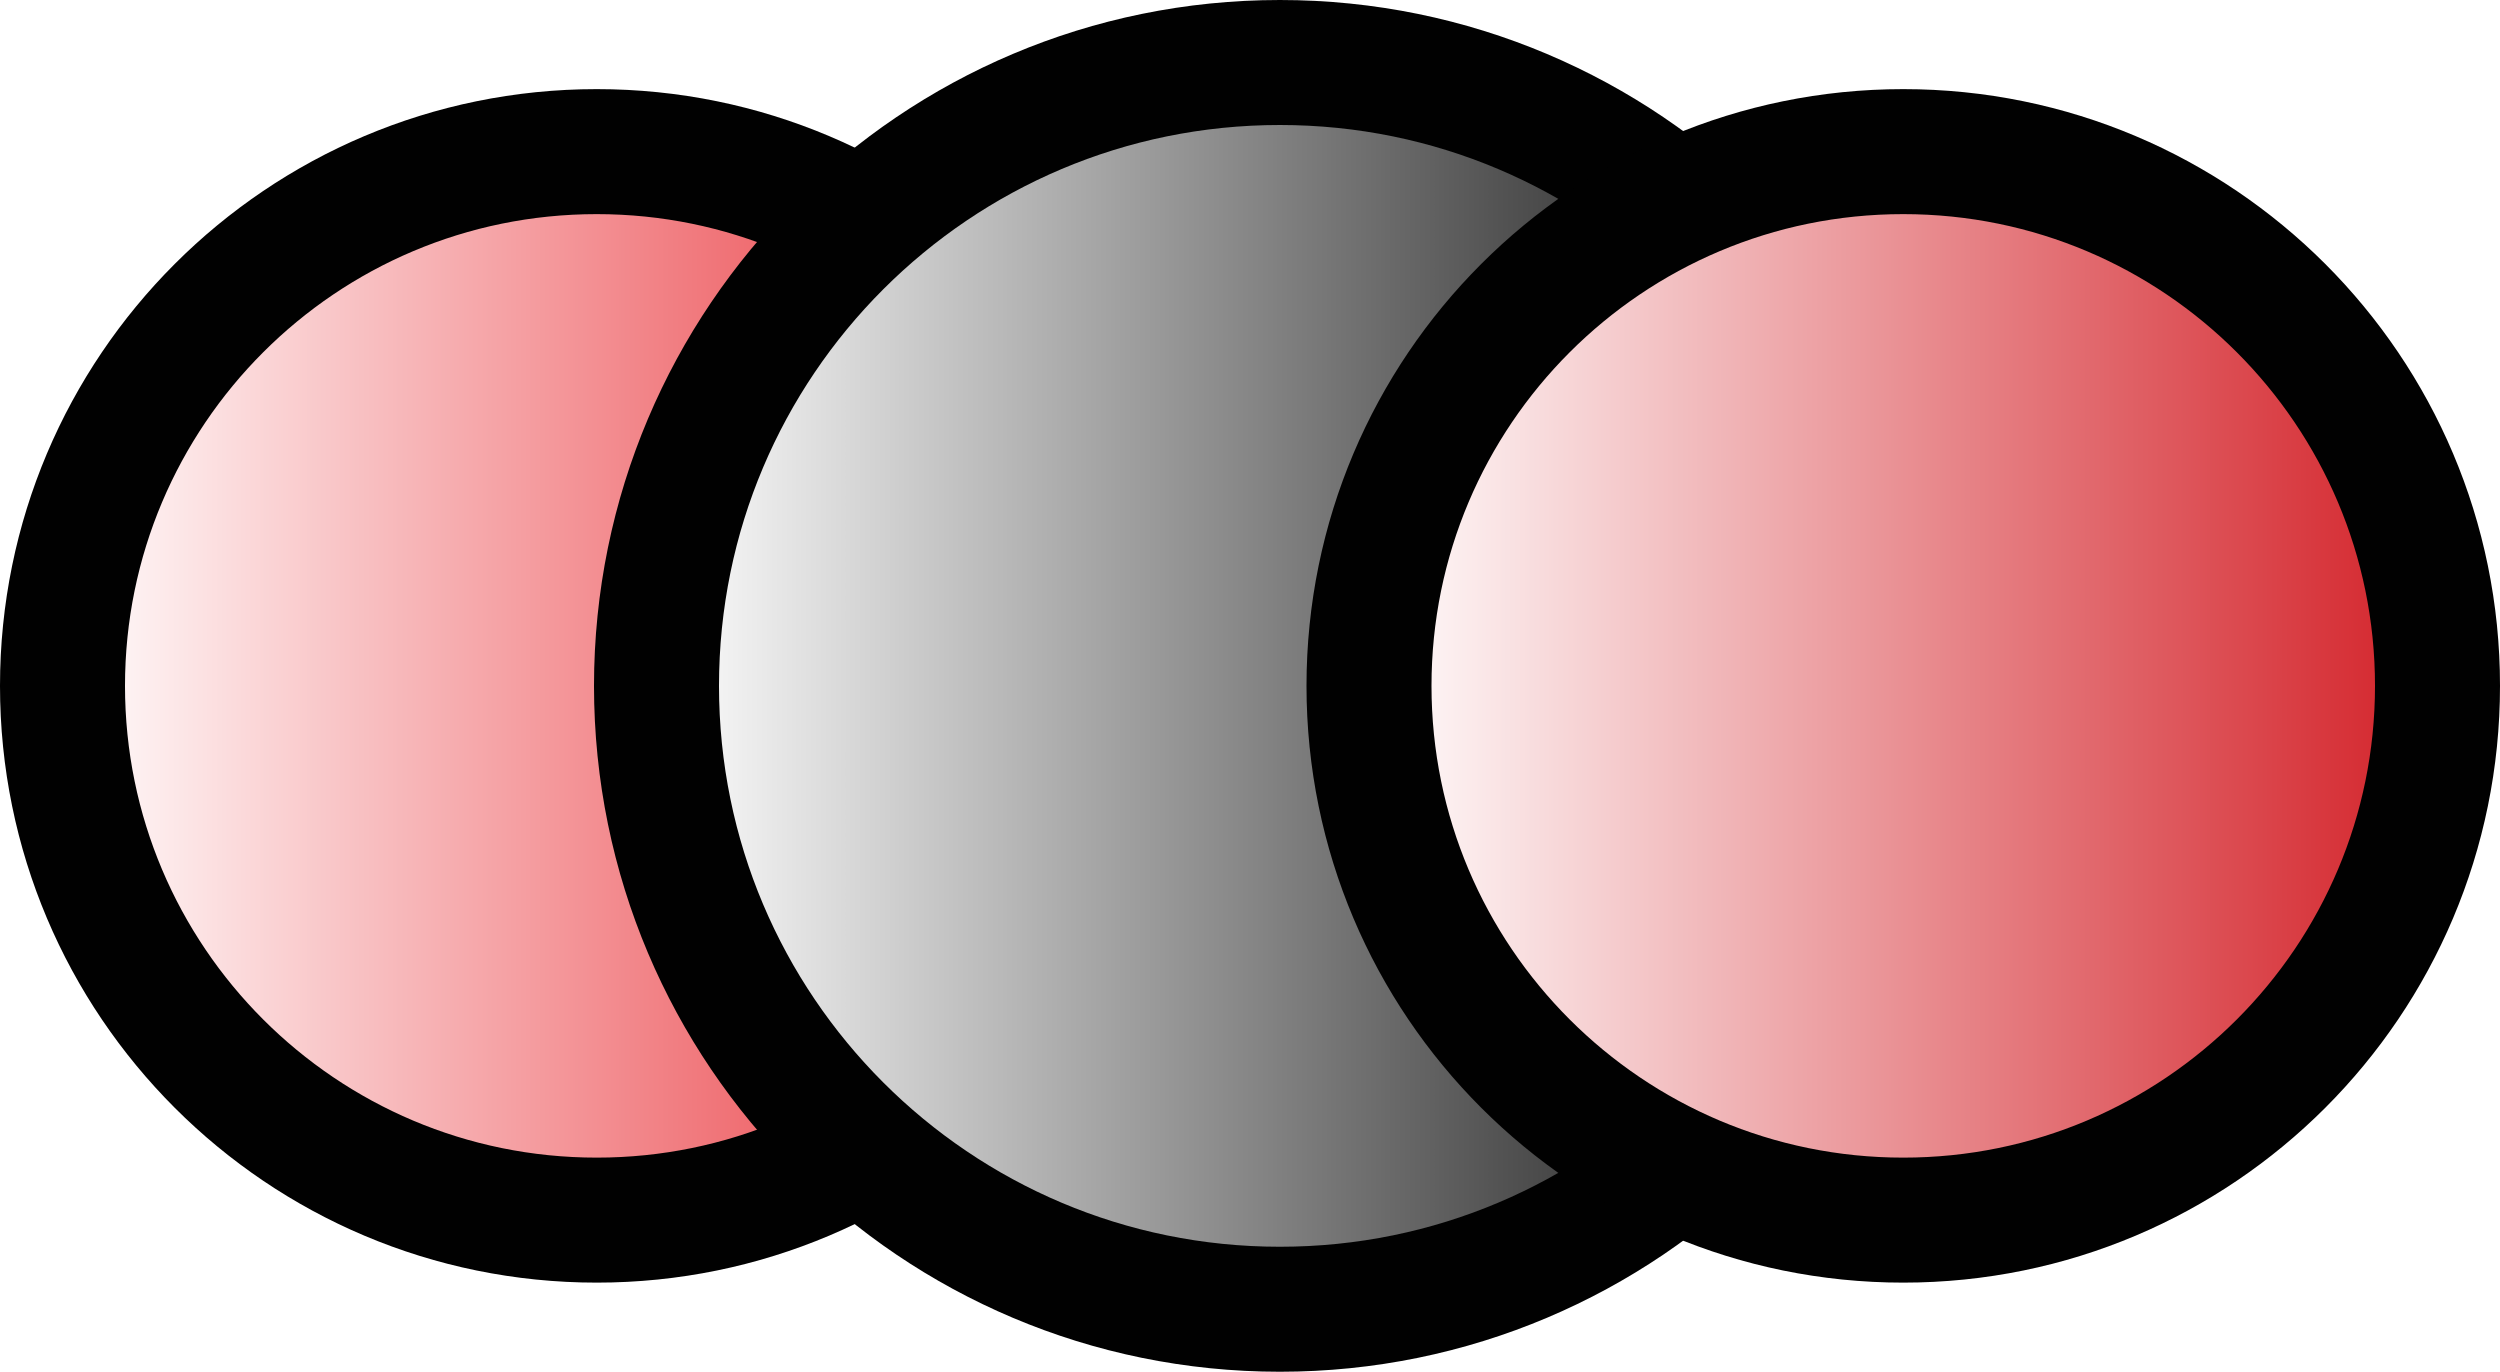
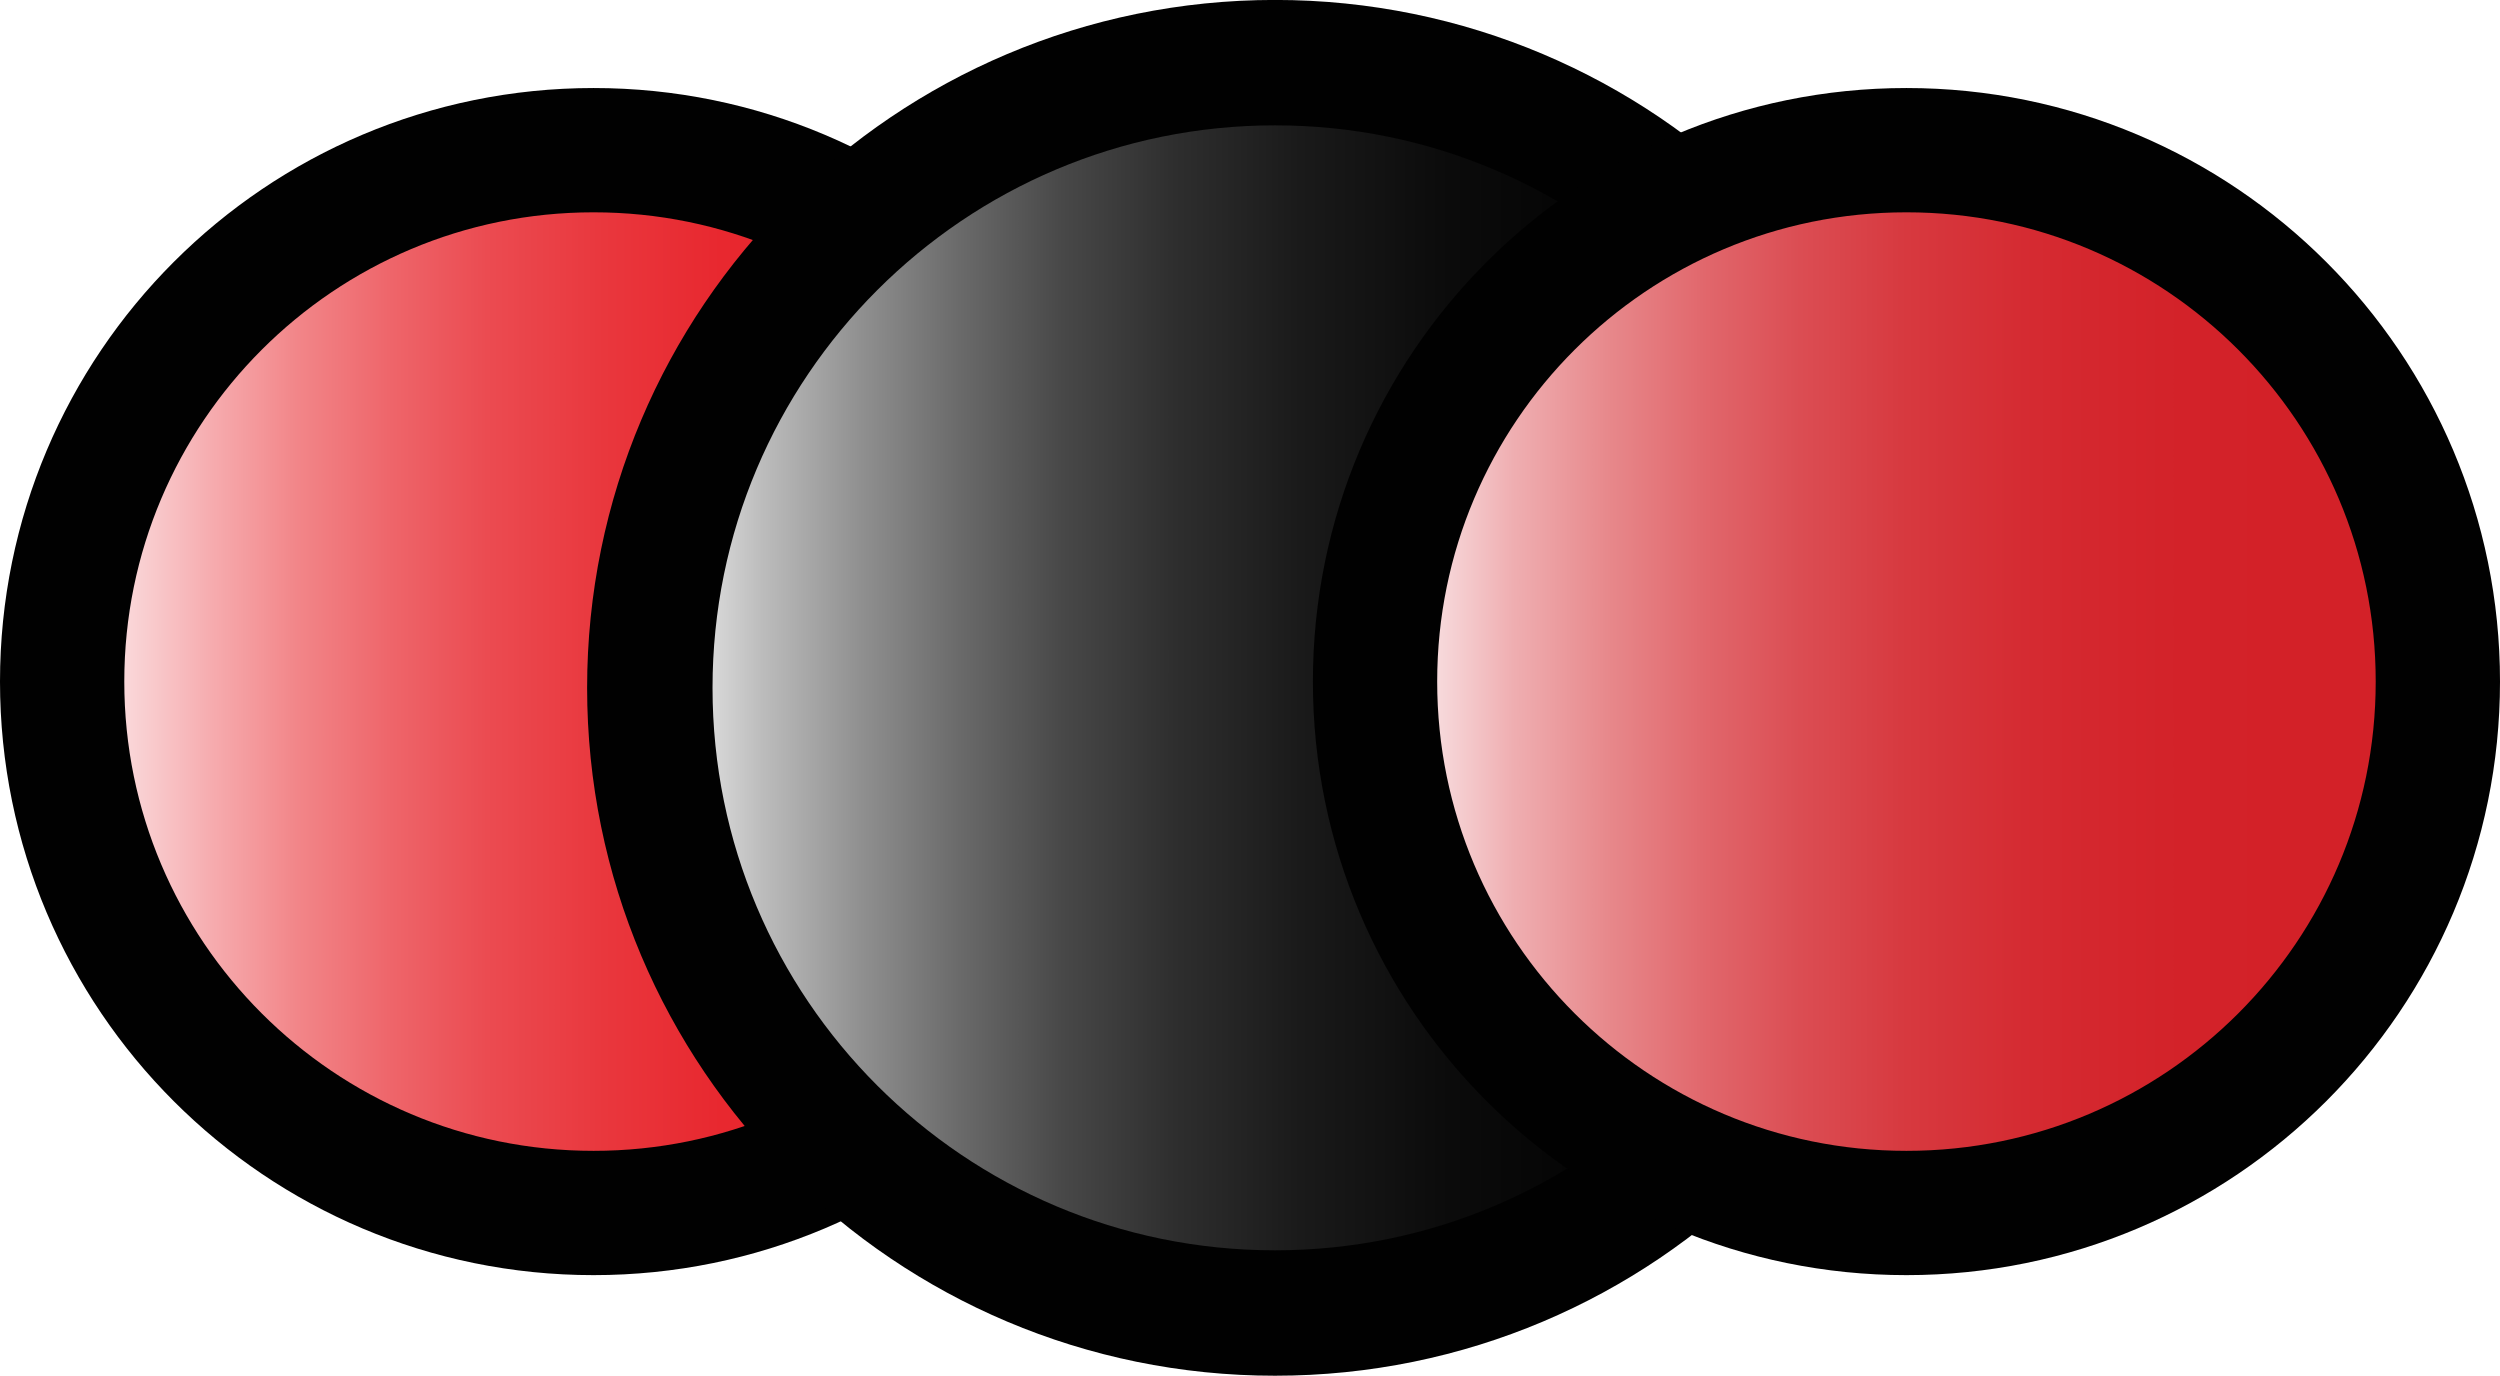
- <svg xmlns="http://www.w3.org/2000/svg" id="b" data-name="Layer 2" width="200" height="109.74" viewBox="0 0 200 109.74">
+ <svg xmlns="http://www.w3.org/2000/svg" id="Layer_2" width="199.94" height="110.03" viewBox="0 0 199.94 110.03">
  <defs>
    <style>
-       .g {
-         fill: url(#f);
+       .cls-1 {
+         fill: url(#linear-gradient);
+         stroke-width: 9.94px;
      }

-       .g, .h, .i {
+       .cls-1, .cls-2, .cls-3 {
        stroke: #010101;
        stroke-miterlimit: 10;
-         stroke-width: 10px;
      }

-       .h {
-         fill: url(#d);
+       .cls-2 {
+         fill: url(#linear-gradient-2);
+         stroke-width: 10.03px;
      }

-       .i {
-         fill: url(#e);
+       .cls-3 {
+         fill: url(#linear-gradient-3);
+         stroke-width: 9.94px;
      }
    </style>
-     <linearGradient id="d" x1="5" y1="54.87" x2="90.49" y2="54.87" gradientUnits="userSpaceOnUse">
+     <linearGradient id="linear-gradient" x1="4.97" y1="54.51" x2="89.97" y2="54.51" gradientUnits="userSpaceOnUse">
      <stop offset="0" stop-color="#fff" />
+       <stop offset=".06" stop-color="#fad7d9" />
+       <stop offset=".14" stop-color="#f6acaf" />
+       <stop offset=".22" stop-color="#f28689" />
+       <stop offset=".31" stop-color="#ee656a" />
+       <stop offset=".4" stop-color="#eb4b51" />
+       <stop offset=".51" stop-color="#e9373d" />
+       <stop offset=".62" stop-color="#e8282f" />
+       <stop offset=".76" stop-color="#e72027" />
      <stop offset="1" stop-color="#e71e25" />
    </linearGradient>
-     <linearGradient id="e" x1="52.52" y1="54.87" x2="152.26" y2="54.87" gradientUnits="userSpaceOnUse">
+     <linearGradient id="linear-gradient-2" x1="51.97" y1="55.01" x2="151.97" y2="55.01" gradientUnits="userSpaceOnUse">
      <stop offset="0" stop-color="#fff" />
+       <stop offset=".02" stop-color="#ededed" />
+       <stop offset=".09" stop-color="#bcbcbc" />
+       <stop offset=".17" stop-color="#8f8f8f" />
+       <stop offset=".25" stop-color="#696969" />
+       <stop offset=".33" stop-color="#484848" />
+       <stop offset=".42" stop-color="#2e2e2e" />
+       <stop offset=".52" stop-color="#1a1a1a" />
+       <stop offset=".64" stop-color="#0b0b0b" />
+       <stop offset=".77" stop-color="#030303" />
      <stop offset="1" stop-color="#010101" />
    </linearGradient>
-     <linearGradient id="f" x1="109.51" y1="54.87" x2="195" y2="54.87" gradientUnits="userSpaceOnUse">
+     <linearGradient id="linear-gradient-3" x1="109.97" y1="54.51" x2="194.97" y2="54.51" gradientUnits="userSpaceOnUse">
      <stop offset="0" stop-color="#fff" />
+       <stop offset=".06" stop-color="#f7d9db" />
+       <stop offset=".13" stop-color="#efaeb1" />
+       <stop offset=".22" stop-color="#e7888b" />
+       <stop offset=".31" stop-color="#e1676c" />
+       <stop offset=".4" stop-color="#db4d53" />
+       <stop offset=".5" stop-color="#d7393f" />
+       <stop offset=".62" stop-color="#d52a31" />
+       <stop offset=".76" stop-color="#d32229" />
      <stop offset="1" stop-color="#d32027" />
    </linearGradient>
  </defs>
-   <g id="c" data-name="Layer 1">
+   <g id="Layer_1-2" data-name="Layer_1">
    <g>
-       <circle class="h" cx="47.74" cy="54.87" r="42.74" />
-       <circle class="i" cx="102.39" cy="54.87" r="49.87" />
-       <circle class="g" cx="152.26" cy="54.87" r="42.74" />
+       <circle class="cls-1" cx="47.47" cy="54.51" r="42.5" />
+       <circle class="cls-2" cx="101.97" cy="55.01" r="50" />
+       <circle class="cls-3" cx="152.47" cy="54.51" r="42.5" />
    </g>
  </g>
</svg>
